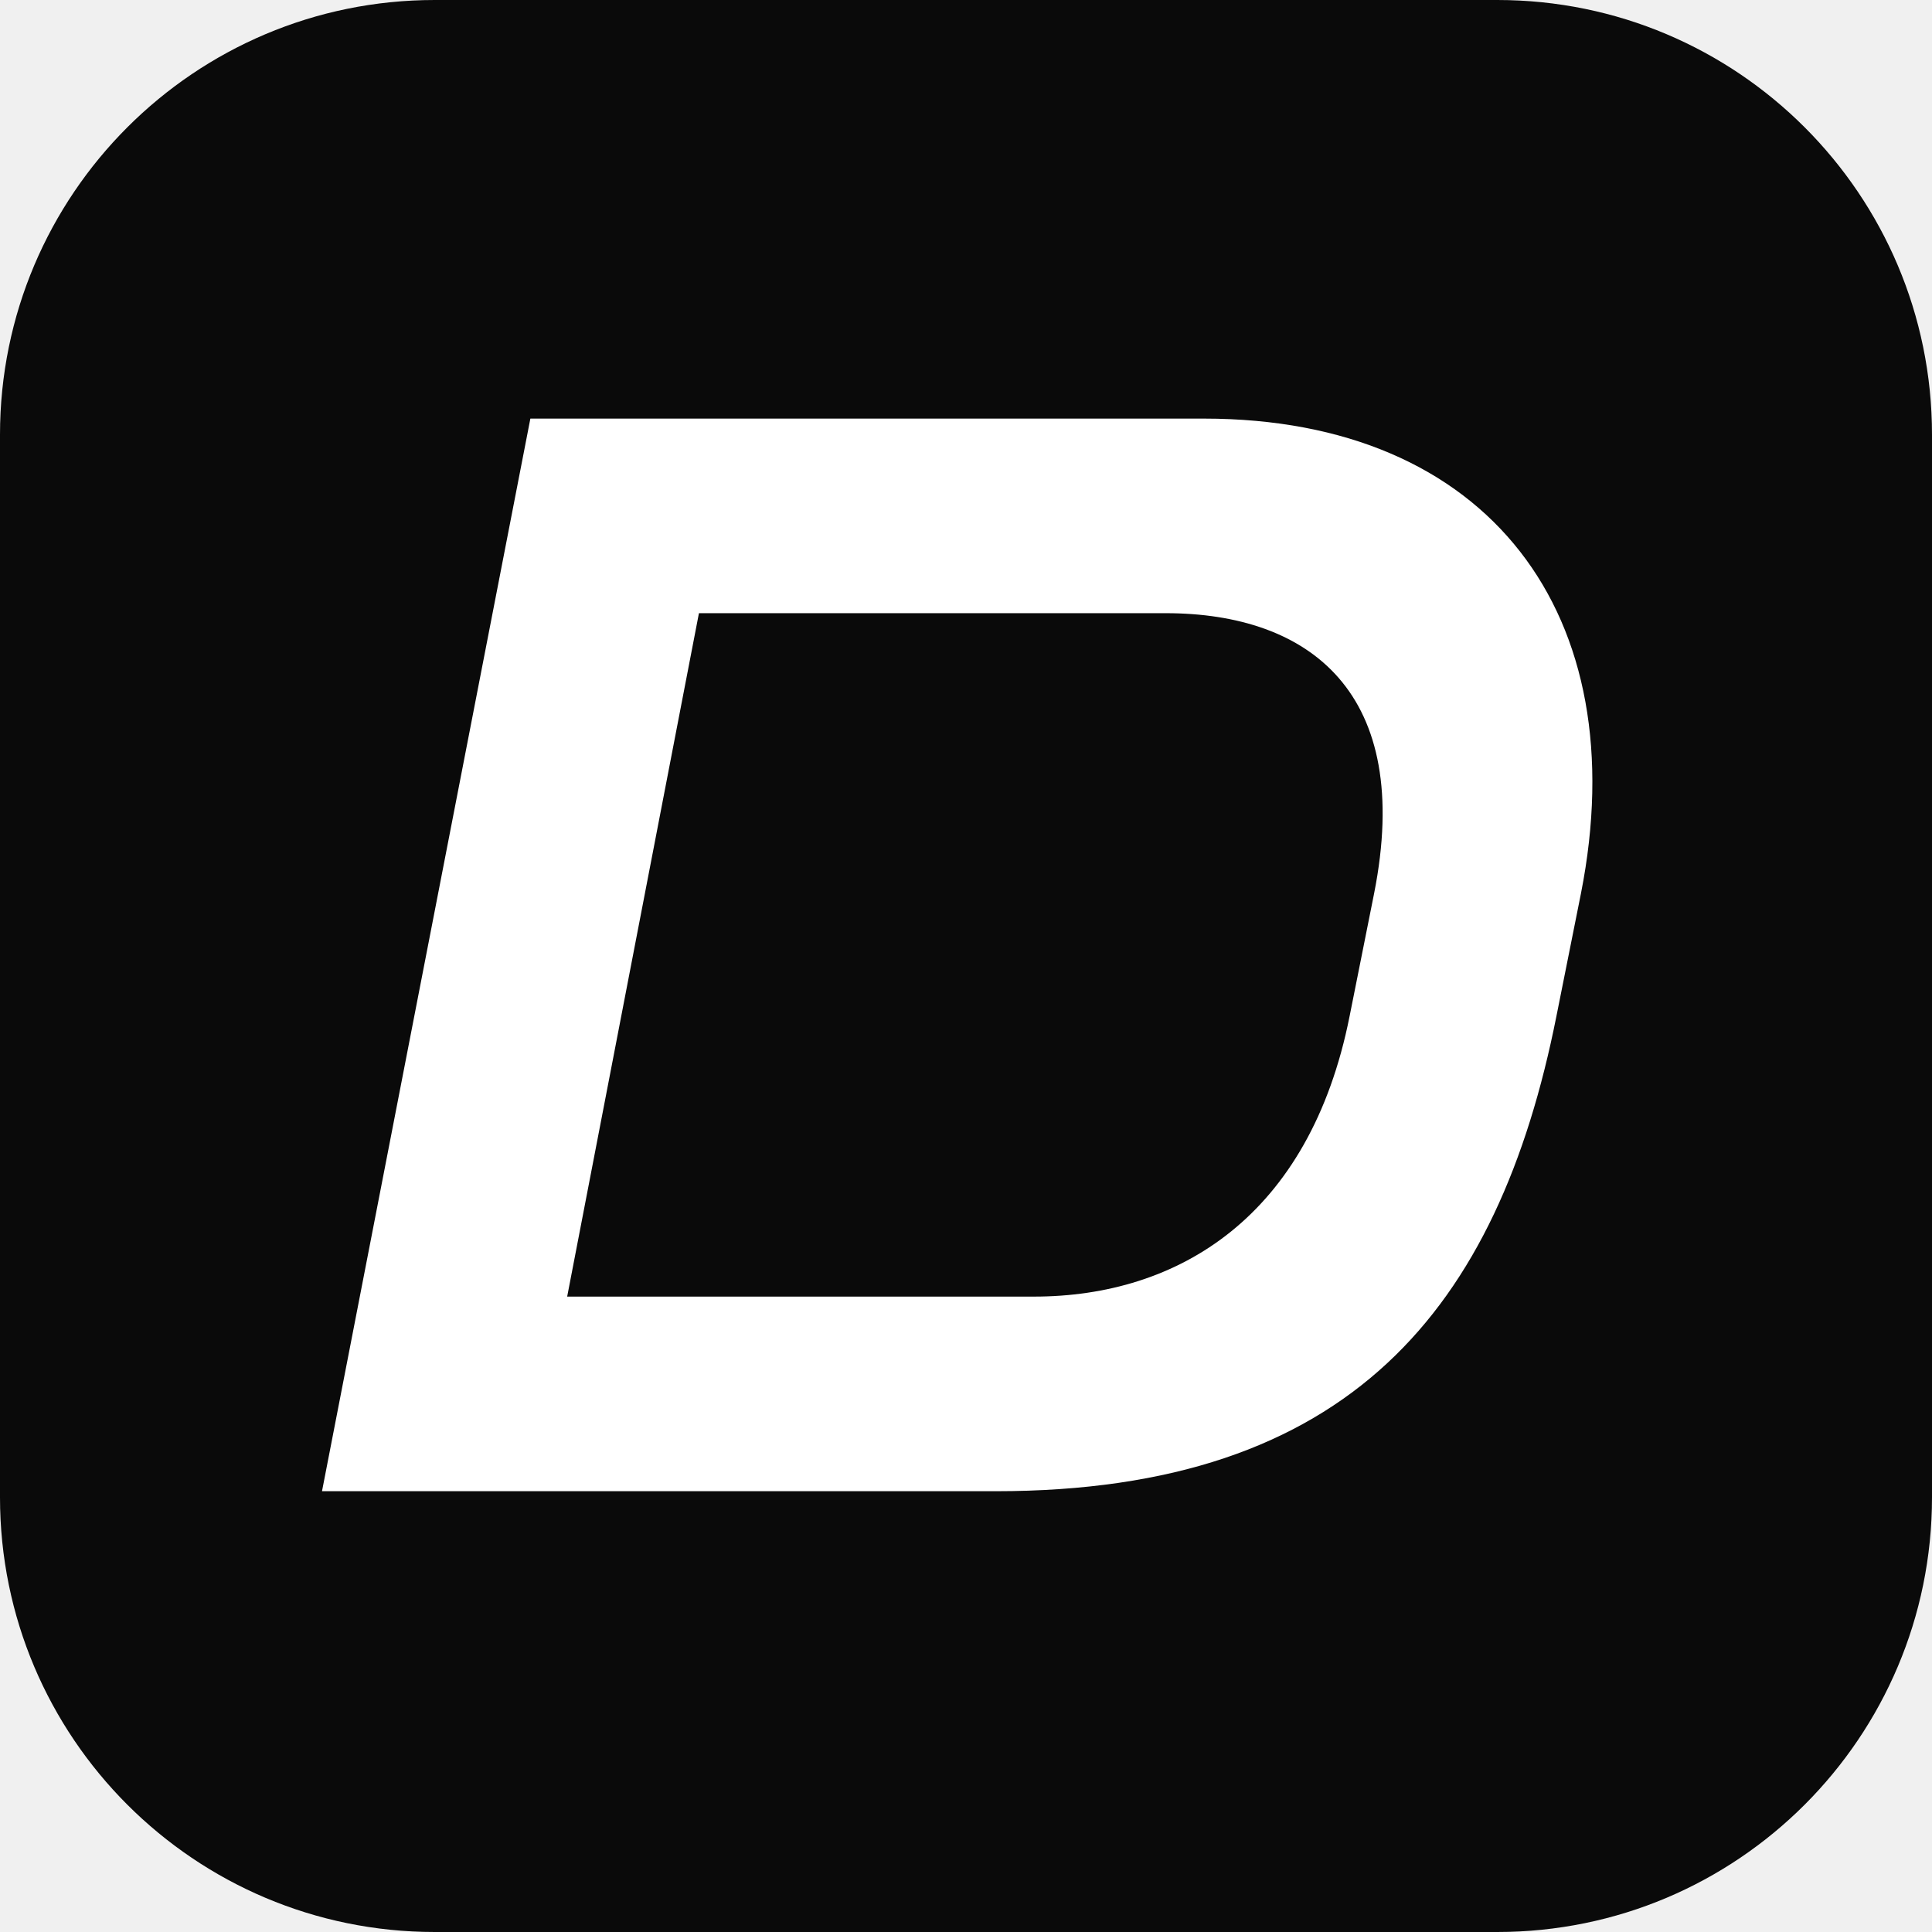
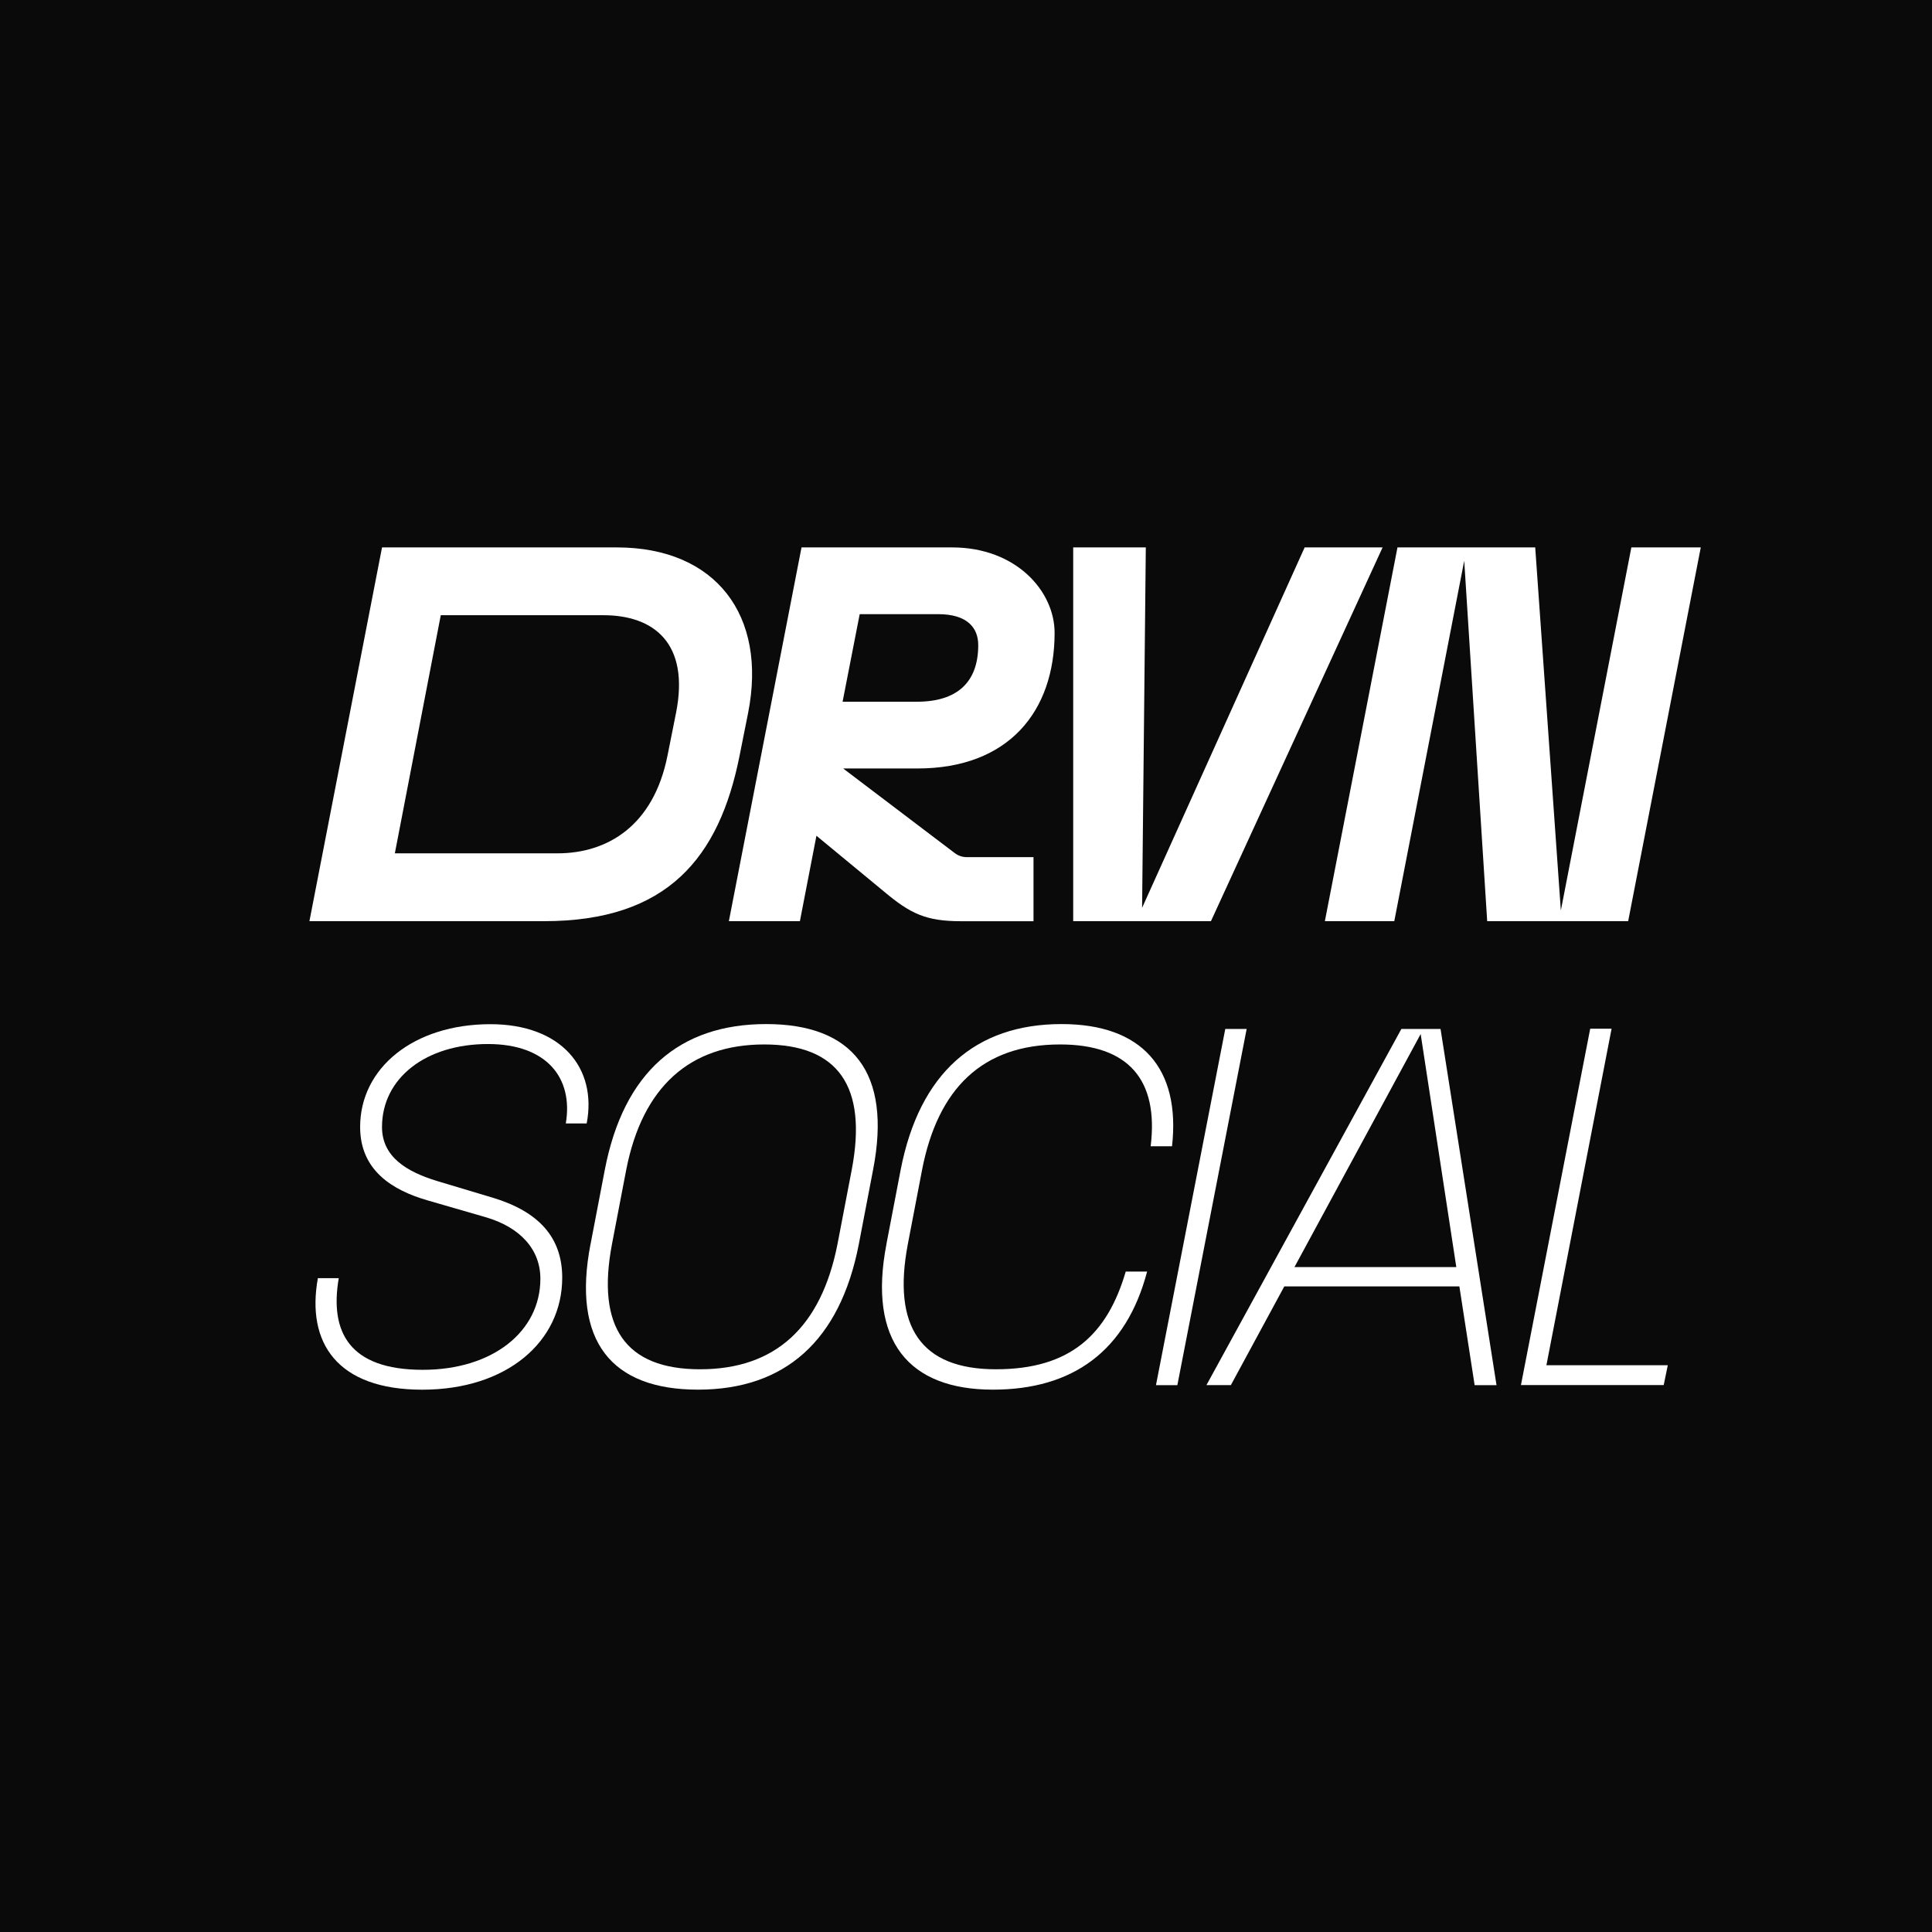
- <svg xmlns="http://www.w3.org/2000/svg" viewBox="0 0 40 40">
-   <rect width="40" height="40" rx="9" fill="#0a0a0a" />
-   <svg x="6" y="7" width="28" height="26" viewBox="-1 -1 42 36">
-     <path fill="#fff" d="M6.471 0H27.391C36.243 0 40.81 6.091 39.097 14.752L38.336 18.559C36.528 27.648 31.913 33.311 20.92 33.311H0L6.471 0ZM31.913 18.559L32.673 14.752C33.911 8.519 30.675 6.043 26.202 6.043H11.706L7.614 27.267H22.11C26.583 27.267 30.675 24.793 31.913 18.558V18.559Z" />
-   </svg>
+ <svg xmlns="http://www.w3.org/2000/svg" viewBox="0 0 512 512">
+   <rect width="512" height="512" fill="#0a0a0a" />
+   <g fill="#fff">
+     <g transform="translate(82.00 143.72) scale(1.0714)">
+       <path d="M17.96,1.26h58.06c24.57,0,37.24,16.9,32.49,40.94l-2.11,10.57c-5.02,25.23-17.83,40.94-48.34,40.94H0L17.96,1.26ZM88.57,52.77l2.11-10.57c3.43-17.3-5.55-24.17-17.96-24.17h-40.23l-11.36,58.9h40.23c12.41,0,23.77-6.87,27.21-24.17Z" />
+       <path d="M121.72,1.26h37.24c15.85,0,25.36,10.83,25.36,21.13,0,19.41-11.36,33.55-33.94,33.55h-18.36l27.63,20.95c.84.63,1.86.98,2.91.98h16.54v15.85h-17.9c-8.72,0-12.55-1.85-19.15-7.4l-16.64-13.74-4.09,21.13h-17.57L121.72,1.26ZM150.24,39.43c9.91,0,15.19-4.75,15.19-14,0-4.23-2.64-7.66-9.91-7.66h-19.41l-4.23,21.66h18.36Z" />
+       <path d="M188.92,1.26h17.96l-.92,89.15L246.17,1.26h19.28l-42.46,92.45h-34.07V1.26Z" />
+       <path d="M269.13,1.26h34.07l6.34,89.81L326.98,1.26h17.17l-17.96,92.45h-34.87l-5.68-89.15-17.3,89.15h-17.17L269.13,1.26Z" />
+     </g>
+     <g transform="translate(-261.03 271.40) scale(1.0209)">
+       <path d="M338.2,65.95h5.42c-2.38,13.88,2.64,23.79,21.81,23.79,18.11,0,30.53-9.91,30.53-23.65,0-7.53-5.15-13.35-14.27-15.99l-15.07-4.36c-9.12-2.64-17.45-7.8-17.45-19.03,0-15.33,13.87-26.69,33.83-26.69,18.37,0,27.75,11.36,24.98,25.77h-5.42c1.98-11.76-4.89-20.62-20.22-20.62-16.12,0-27.49,8.86-27.49,21.54,0,7.8,6.48,11.63,14.27,14.01l14.54,4.36c11.76,3.57,17.97,10.18,17.97,20.75,0,16.52-14.27,29.07-36.34,29.07s-30.13-12.16-27.09-28.94Z" />
+       <path d="M408.99,57.09l3.7-19.3c4.89-25.37,19.43-37.8,41.89-37.8s32.64,12.56,27.75,37.8l-3.7,19.3c-4.89,25.24-19.29,37.8-41.76,37.8s-32.78-12.56-27.89-37.8ZM437.41,89.6c19.56,0,31.45-10.97,35.68-32.51l3.7-19.3c4.1-21.54-3.44-32.51-22.73-32.51s-31.59,10.97-35.81,32.51l-3.7,19.3c-4.1,21.54,3.44,32.51,22.86,32.51Z" />
+       <path d="M485.79,57.09l3.7-19.3c4.89-25.11,19.43-37.8,41.76-37.8,20.88,0,30.92,11.5,28.68,31.72h-5.55c2.12-17.31-5.81-26.43-23.52-26.43-20.22,0-31.72,11.5-35.81,32.51l-3.7,19.3c-4.1,21.54,3.44,32.51,22.86,32.51s28.94-9.12,33.7-25.37h5.55c-5.42,20.62-19.3,30.66-40.04,30.66-21.81,0-32.51-12.56-27.62-37.8Z" />
+       <path d="M668.48,1.19h5.55l-16.92,87.36h31.51l-1.06,5.15h-37.06L668.48,1.19Z" />
+       <path d="M555.76,93.72L573.75,1.26h5.55l-17.99,92.46h-5.55Z" />
+       <path d="M634.51,68.09h-45.44l-13.87,25.62h-6.34L619.46,1.26h10.17l14.53,92.46h-5.68l-3.96-25.62ZM633.72,63.07l-9.25-60.49-32.76,60.49h42Z" />
+     </g>
+   </g>
</svg>
